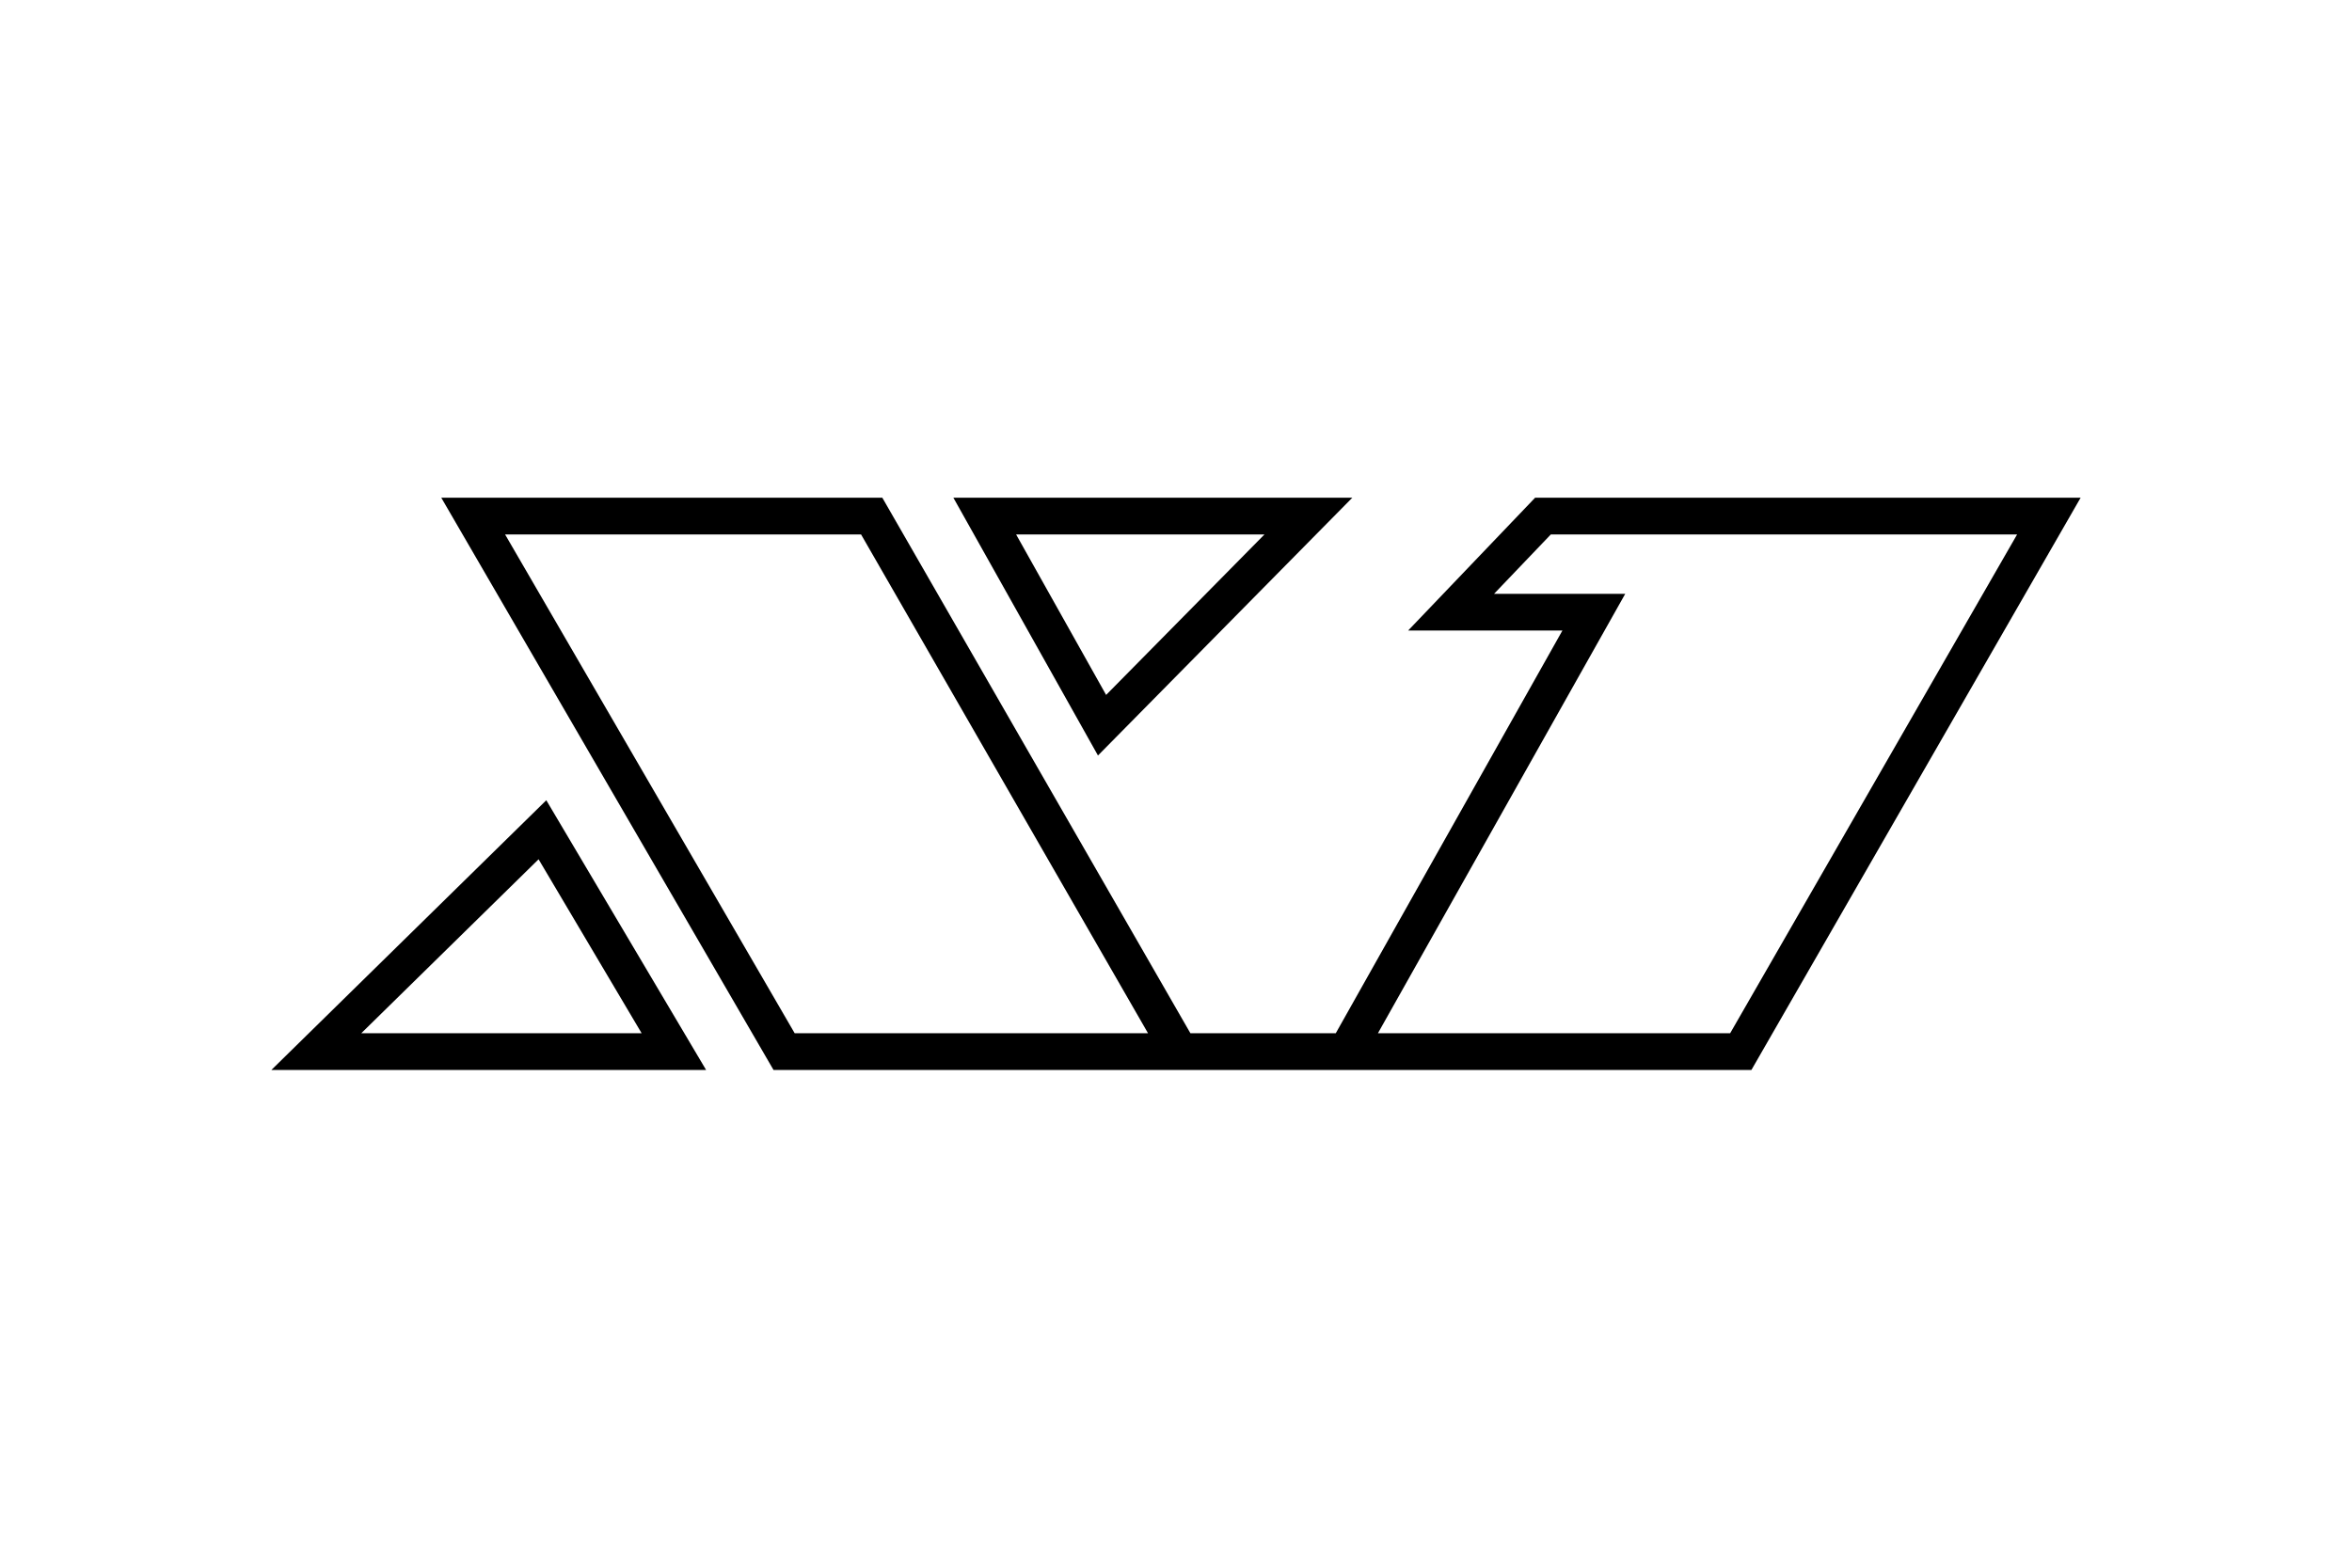
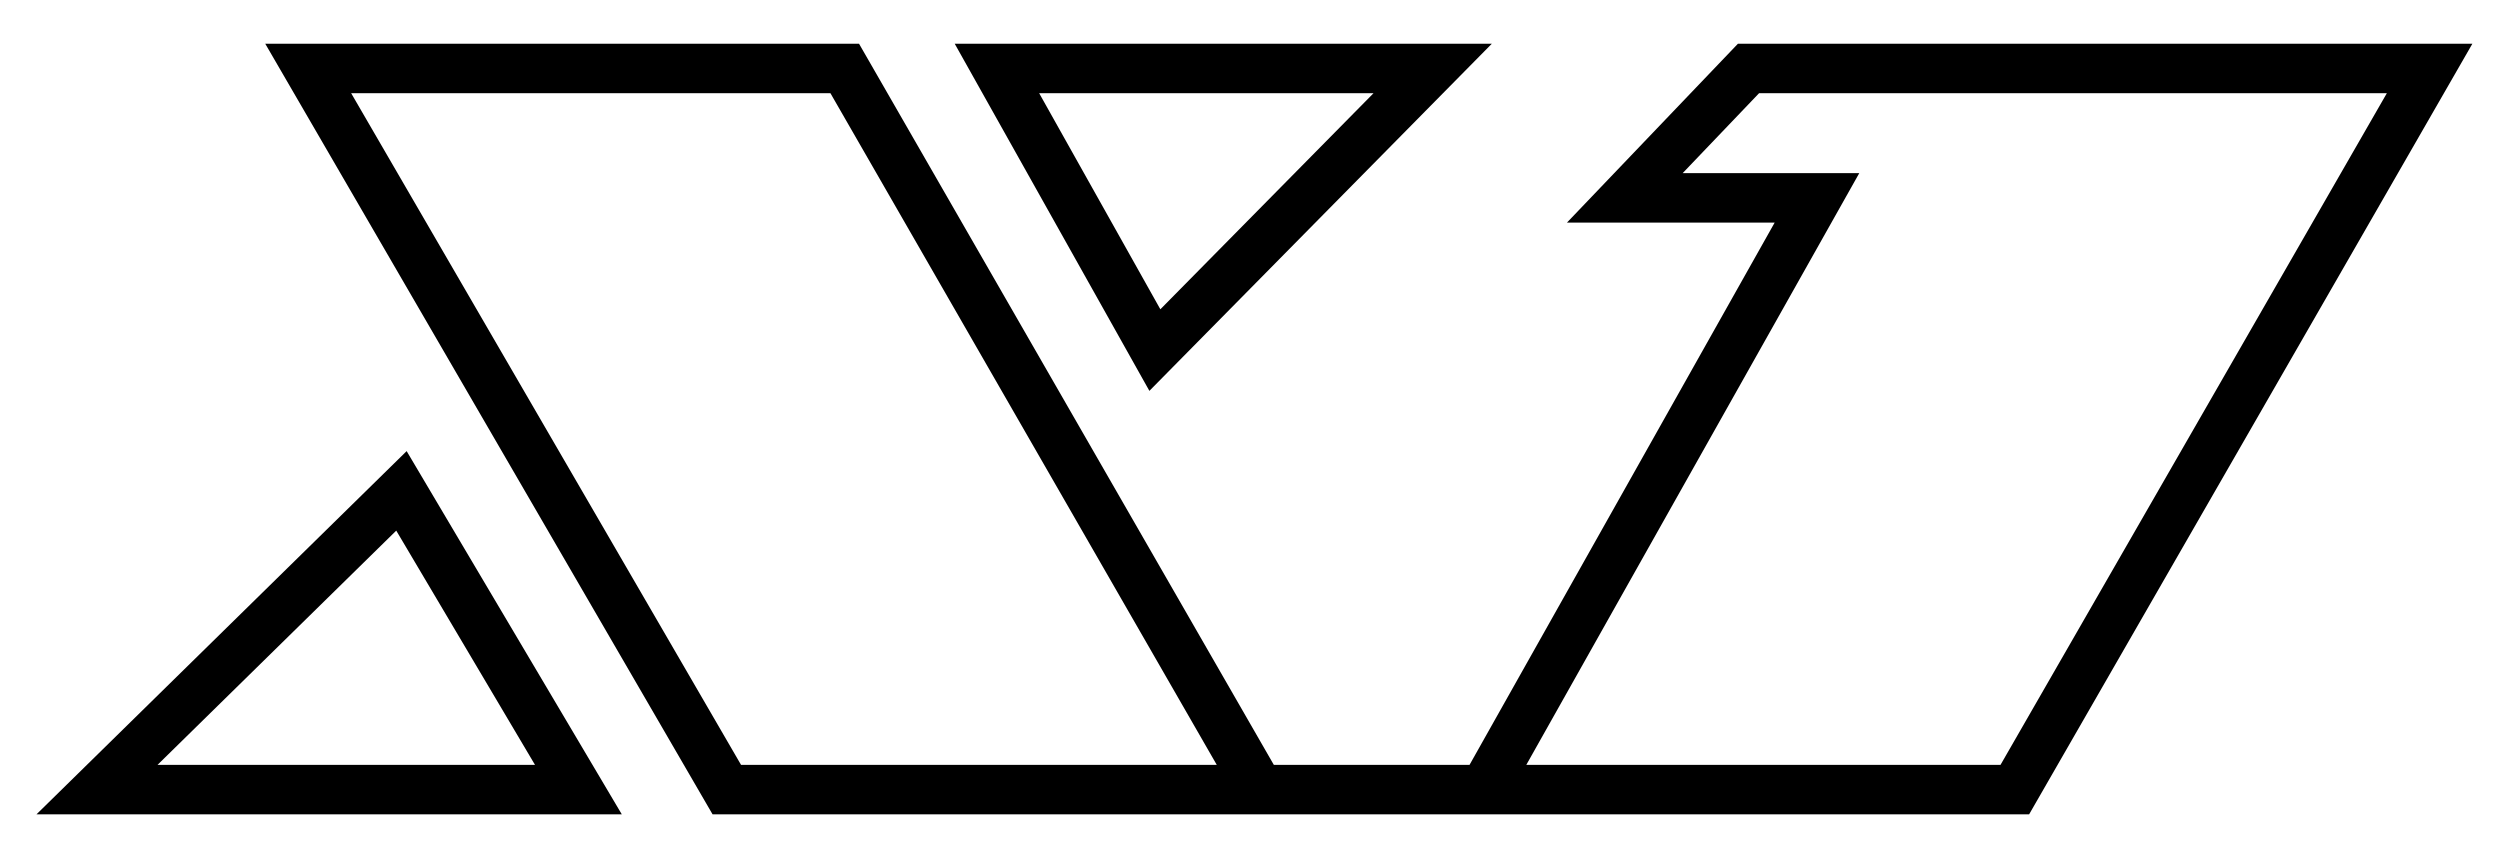
- <svg xmlns="http://www.w3.org/2000/svg" height="800" width="1200" viewBox="-96.021 -50.625 832.185 303.75">
-   <path d="M153.81 202.5H0l97.271-95.447zm-122-13H131l-36.461-61.553zM447.126 0L402.2 47h54.589l-80.185 142.5h-51.439L216.165 0H60.116l117.546 202.5h346.002L640.142 0zM185.147 189.5L82.693 13h125.952l101.522 176.5zm330.998 0H391.521l87.5-155.5H432.61l20.073-21h164.984z" />
-   <path d="M292.463 91.218L241.307 0h141.141zM263.502 13l31.844 56.783L351.362 13z" />
+ <svg xmlns="http://www.w3.org/2000/svg" version="1.1" viewBox="-9.595 -11.5 657 225">
+   <path d="M153.81,202.5H0l97.271-95.447L153.81,202.5z M31.81,189.5H131l-36.461-61.553L31.81,189.5z" />
+   <path d="M447.126,0L402.2,47h54.589l-80.185,142.5h-51.439L216.165,0H60.116l117.546,202.5h143.743h11.237h36.646h12.116h142.26  L640.142,0H447.126z M185.147,189.5L82.693,13h125.952l101.522,176.5H185.147z M516.145,189.5H391.521l87.5-155.5H432.61l20.073-21  h164.984L516.145,189.5z" />
+   <path d="M292.463,91.218L241.307,0h141.141L292.463,91.218z M263.502,13l31.844,56.783L351.362,13H263.502z" />
</svg>
